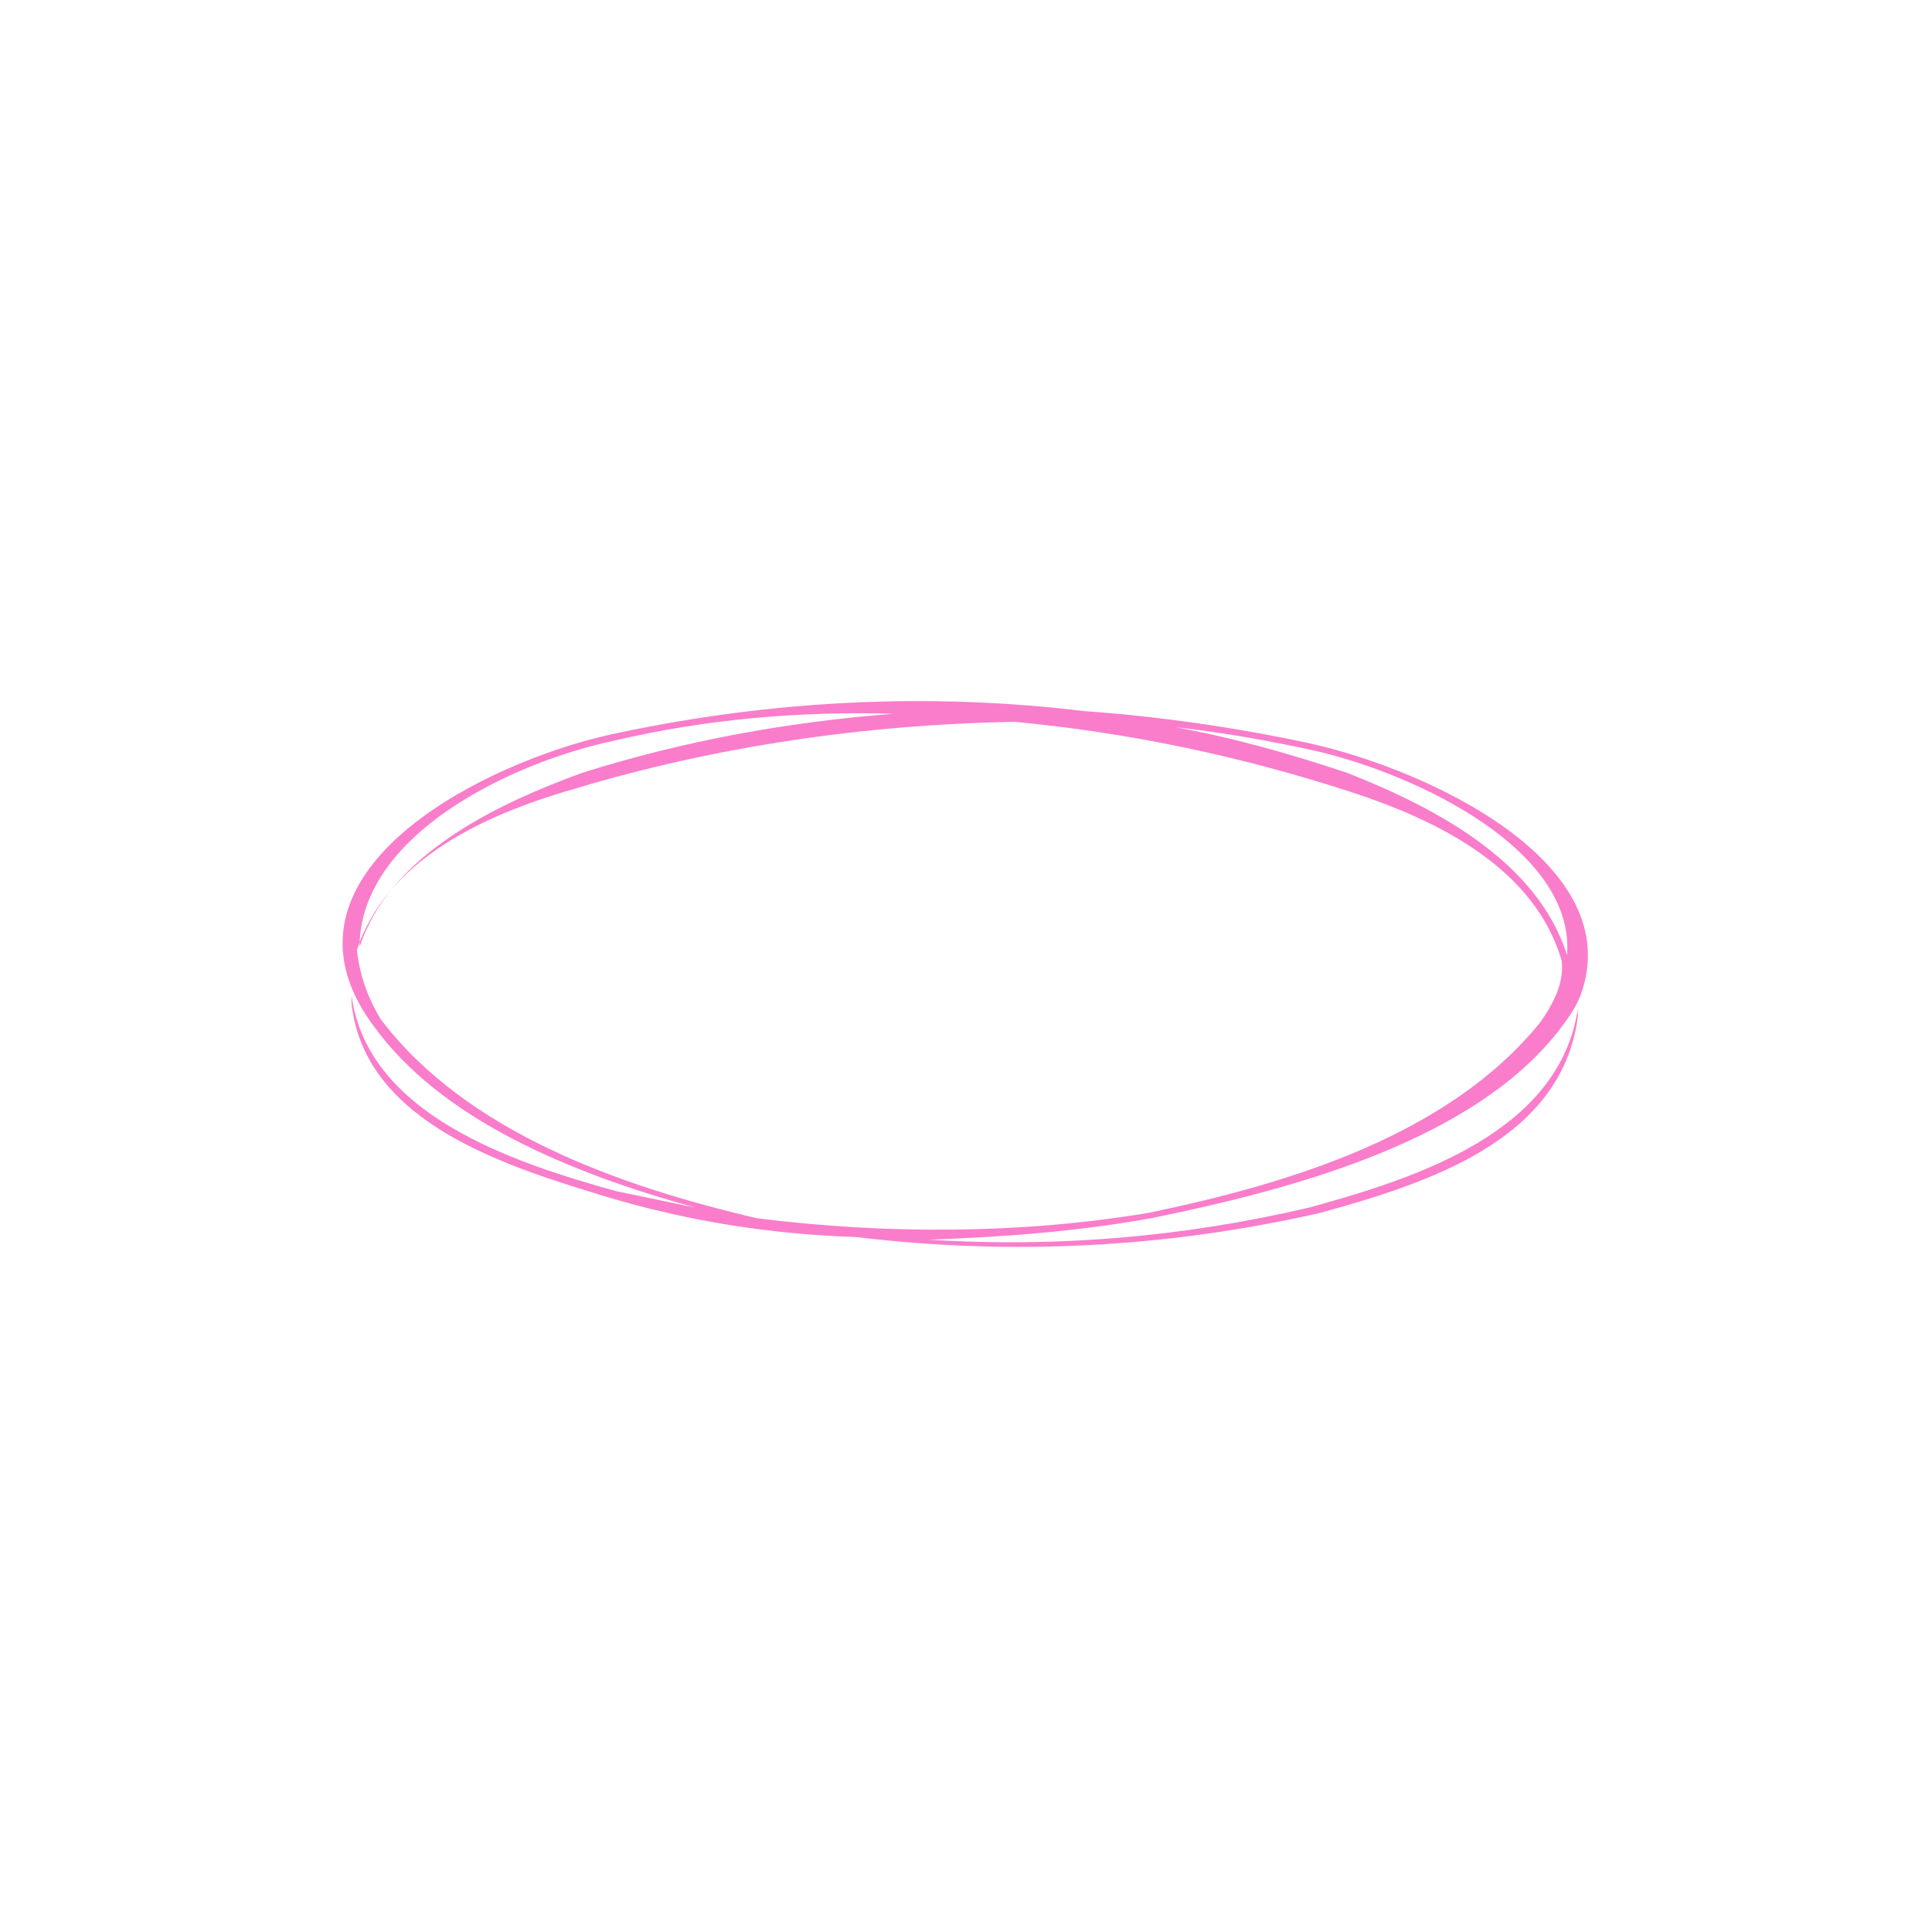
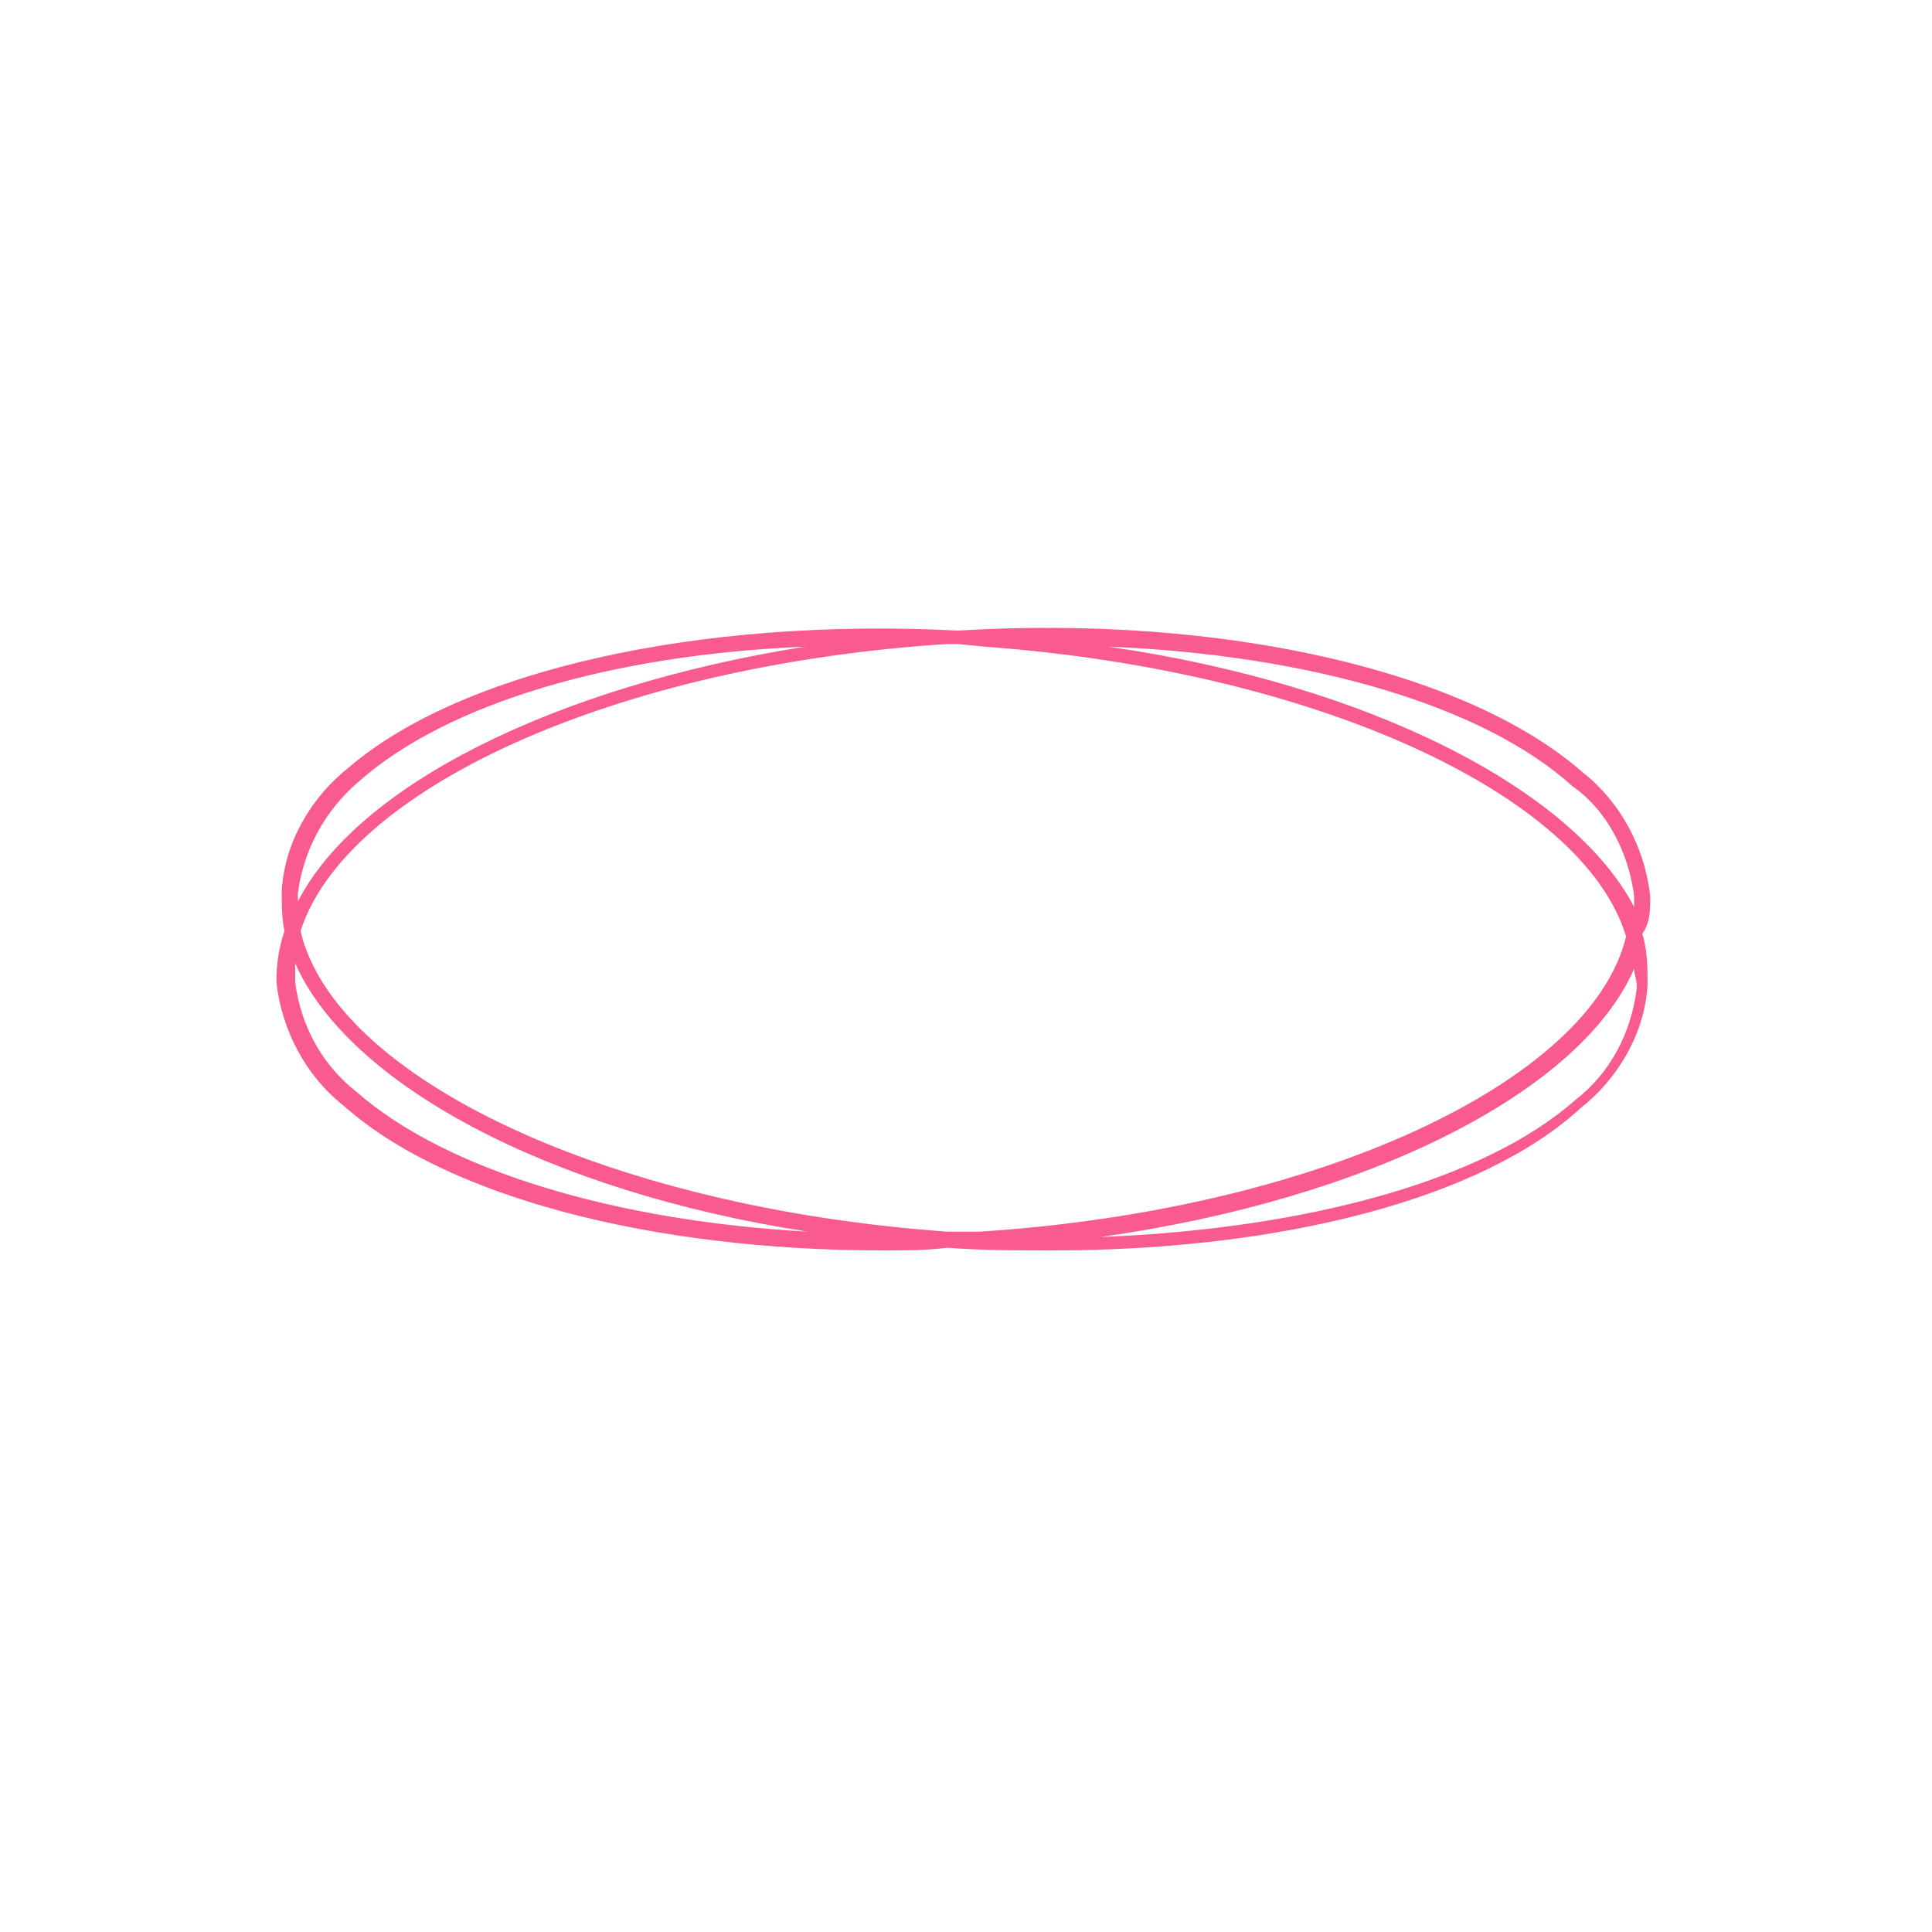
<svg xmlns="http://www.w3.org/2000/svg" version="1.1" id="图层_1" x="0px" y="0px" viewBox="0 0 72 72" style="enable-background:new 0 0 72 72;" xml:space="preserve">
-   <g style="display:none;">
-     <path style="display:inline;fill:#232323;" d="M32.2,27l6.5,17.6h-2.8l-1.6-4.6h-7.2l-1.6,4.6h-2.7L29.3,27H32.2L32.2,27z    M33.6,37.8l-2.8-8h-0.1l-2.8,8L33.6,37.8L33.6,37.8z M49.6,32.9c0.7,0.8,1.1,2,1.1,3.6v8.1h-2.3v-1.8c-0.5,0.6-1.1,1.2-1.8,1.5   c-0.8,0.4-1.8,0.6-2.8,0.6c-1.3,0-2.2-0.4-3-1c-0.8-0.7-1.2-1.5-1.2-2.6c0-1.4,0.5-2.5,1.7-3.3c1-0.7,2.4-1.1,4.2-1.2l2.7-0.1v-0.5   c0-1.8-0.9-2.7-2.8-2.7c-0.8,0-1.4,0.1-1.9,0.4c-0.6,0.4-0.9,0.9-1.1,1.6L40,35.5c0.2-1.4,0.9-2.4,2-3.1c0.9-0.6,2.1-0.9,3.7-0.9   C47.4,31.6,48.7,32,49.6,32.9L49.6,32.9z M45.7,38.8c-2.3,0.1-3.4,0.9-3.4,2.5c0,0.5,0.2,0.9,0.6,1.2c0.4,0.3,0.9,0.5,1.5,0.5   c1.1,0,2-0.4,2.7-1c0.8-0.7,1.2-1.5,1.2-2.5v-0.7H45.7z M45.7,38.8" />
-   </g>
-   <path style="fill:#B70000;" d="M15,37L15,37z" />
-   <path style="fill:#B70000;" d="M56.8,37.5L56.8,37.5z" />
-   <path style="fill:#F97DCB;" d="M48.8,27.7c-2.8-0.6-5.6-1-8.4-1.2c-5.8-0.7-11.6-0.4-17.3,0.8c-4.5,0.9-12,4.5-10,9.5  c0,0,0,0.1,0,0.1v0.1c0-0.1,0-0.2,0-0.2c0.2,0.5,0.5,1,0.8,1.4c2.5,3.5,7.3,5.5,12,6.8c-1-0.2-1.9-0.4-2.9-0.6  c-4-1.1-9.3-2.9-9.9-7.3v0.3c0.5,4.5,5.9,6.1,9.5,7.2c3,0.9,6.1,1.4,9.3,1.5c5.8,0.7,11.6,0.4,17.3-0.9c4-1.1,9-2.7,9.6-7.3v-0.3  c-0.7,4.6-6,6.3-10,7.4c-4.7,1.1-9.4,1.5-14.2,1.2c2.8-0.1,5.5-0.3,8.3-0.8c5.4-1.1,12-2.9,15.2-7c0.3-0.4,0.6-0.8,0.8-1.3  c0,0.1,0,0.3,0,0.4v-0.1c0-0.1,0-0.2,0-0.3C60.7,32.2,53.3,28.7,48.8,27.7z M22.9,27.6c3.4-0.8,6.9-1.1,10.4-1  c-3.9,0.3-7.8,1-11.6,2.2c-3.3,1.2-7.2,3.1-8.3,6.5C13.4,31.1,19.1,28.4,22.9,27.6z M57.4,38.1c-3.4,4.2-9.3,6-14.6,7.1  c-4.8,0.8-9.8,0.8-14.6,0.2c-5.1-1.2-10.8-3.2-14-7.4c-0.5-0.8-0.8-1.7-0.9-2.6c1.1-3.3,4.6-5,8.1-6c5.3-1.6,10.9-2.4,16.4-2.5  c4.3,0.4,8.5,1.3,12.5,2.6c3.4,1.1,6.9,2.9,7.9,6.3C58.3,36.6,57.9,37.4,57.4,38.1z M50.2,28.8c-2.1-0.7-4.2-1.3-6.4-1.7  c1.8,0.2,3.5,0.5,5.3,0.9c3.8,0.9,9.6,3.7,9.3,7.6C57.3,32.1,53.5,30.1,50.2,28.8z" />
-   <g>
- </g>
-   <g>
- </g>
-   <g>
- </g>
-   <g>
- </g>
-   <g>
- </g>
-   <g>
- </g>
-   <g>
- </g>
-   <g>
- </g>
-   <g>
- </g>
-   <g>
- </g>
-   <g>
- </g>
-   <g>
- </g>
-   <g>
- </g>
-   <g>
- </g>
-   <g>
- </g>
+   <style type="text/css">
+ 	.st1{display:inline;fill:#232323;}
+ 	.st2{fill:#F95A8F;}
+ </style>
+   <path class="st2" d="M61.5,33.4c-0.2-1.8-1.1-3.5-2.5-4.6c-4.3-3.8-13.4-5.9-23.3-5.3C26,23,17.2,25,13,28.6  c-1.4,1.1-2.4,2.8-2.5,4.6c0,0.5,0,1,0.1,1.5c-0.2,0.6-0.3,1.2-0.3,1.9c0.2,1.8,1.1,3.5,2.5,4.6c3.8,3.4,11.5,5.4,20.1,5.4  c0.8,0,1.6,0,2.4-0.1c1.3,0.1,2.6,0.1,3.9,0.1c8.5,0,16-1.9,19.7-5.3c1.4-1.1,2.4-2.8,2.5-4.6c0-0.6,0-1.3-0.2-1.9  C61.5,34.4,61.5,33.9,61.5,33.4z M60.9,33.4c0,0.1,0,0.2,0,0.4c-2.3-4.4-9.9-8.3-19.6-9.7c7.5,0.3,14,2.2,17.3,5.2  C59.9,30.2,60.7,31.8,60.9,33.4L60.9,33.4z M36.5,45.9h-1h-0.2C22.7,45,12.5,40.2,11.2,34.7c1.7-5.3,11.7-9.9,24.1-10.7h0.4l1,0.1  C49,25,59,29.6,60.6,34.9C59.3,40.3,49.1,45.1,36.5,45.9z M11.1,33.3c0.2-1.6,1-3.1,2.3-4.2c3.3-2.9,9.4-4.7,16.6-5  c-9.4,1.5-16.7,5.2-18.9,9.5C11.1,33.5,11.1,33.4,11.1,33.3z M11,36.6c0-0.2,0-0.4,0-0.7c2,4.5,9.4,8.5,19.1,10  c-7.2-0.4-13.5-2.3-16.8-5.2C12,39.7,11.2,38.2,11,36.6L11,36.6z M61,36.8c-0.2,1.7-1,3.2-2.3,4.2c-3.4,3-10,4.8-17.7,5.1  c10-1.4,17.9-5.4,19.9-10C60.9,36.3,61,36.5,61,36.8L61,36.8z" />
</svg>
